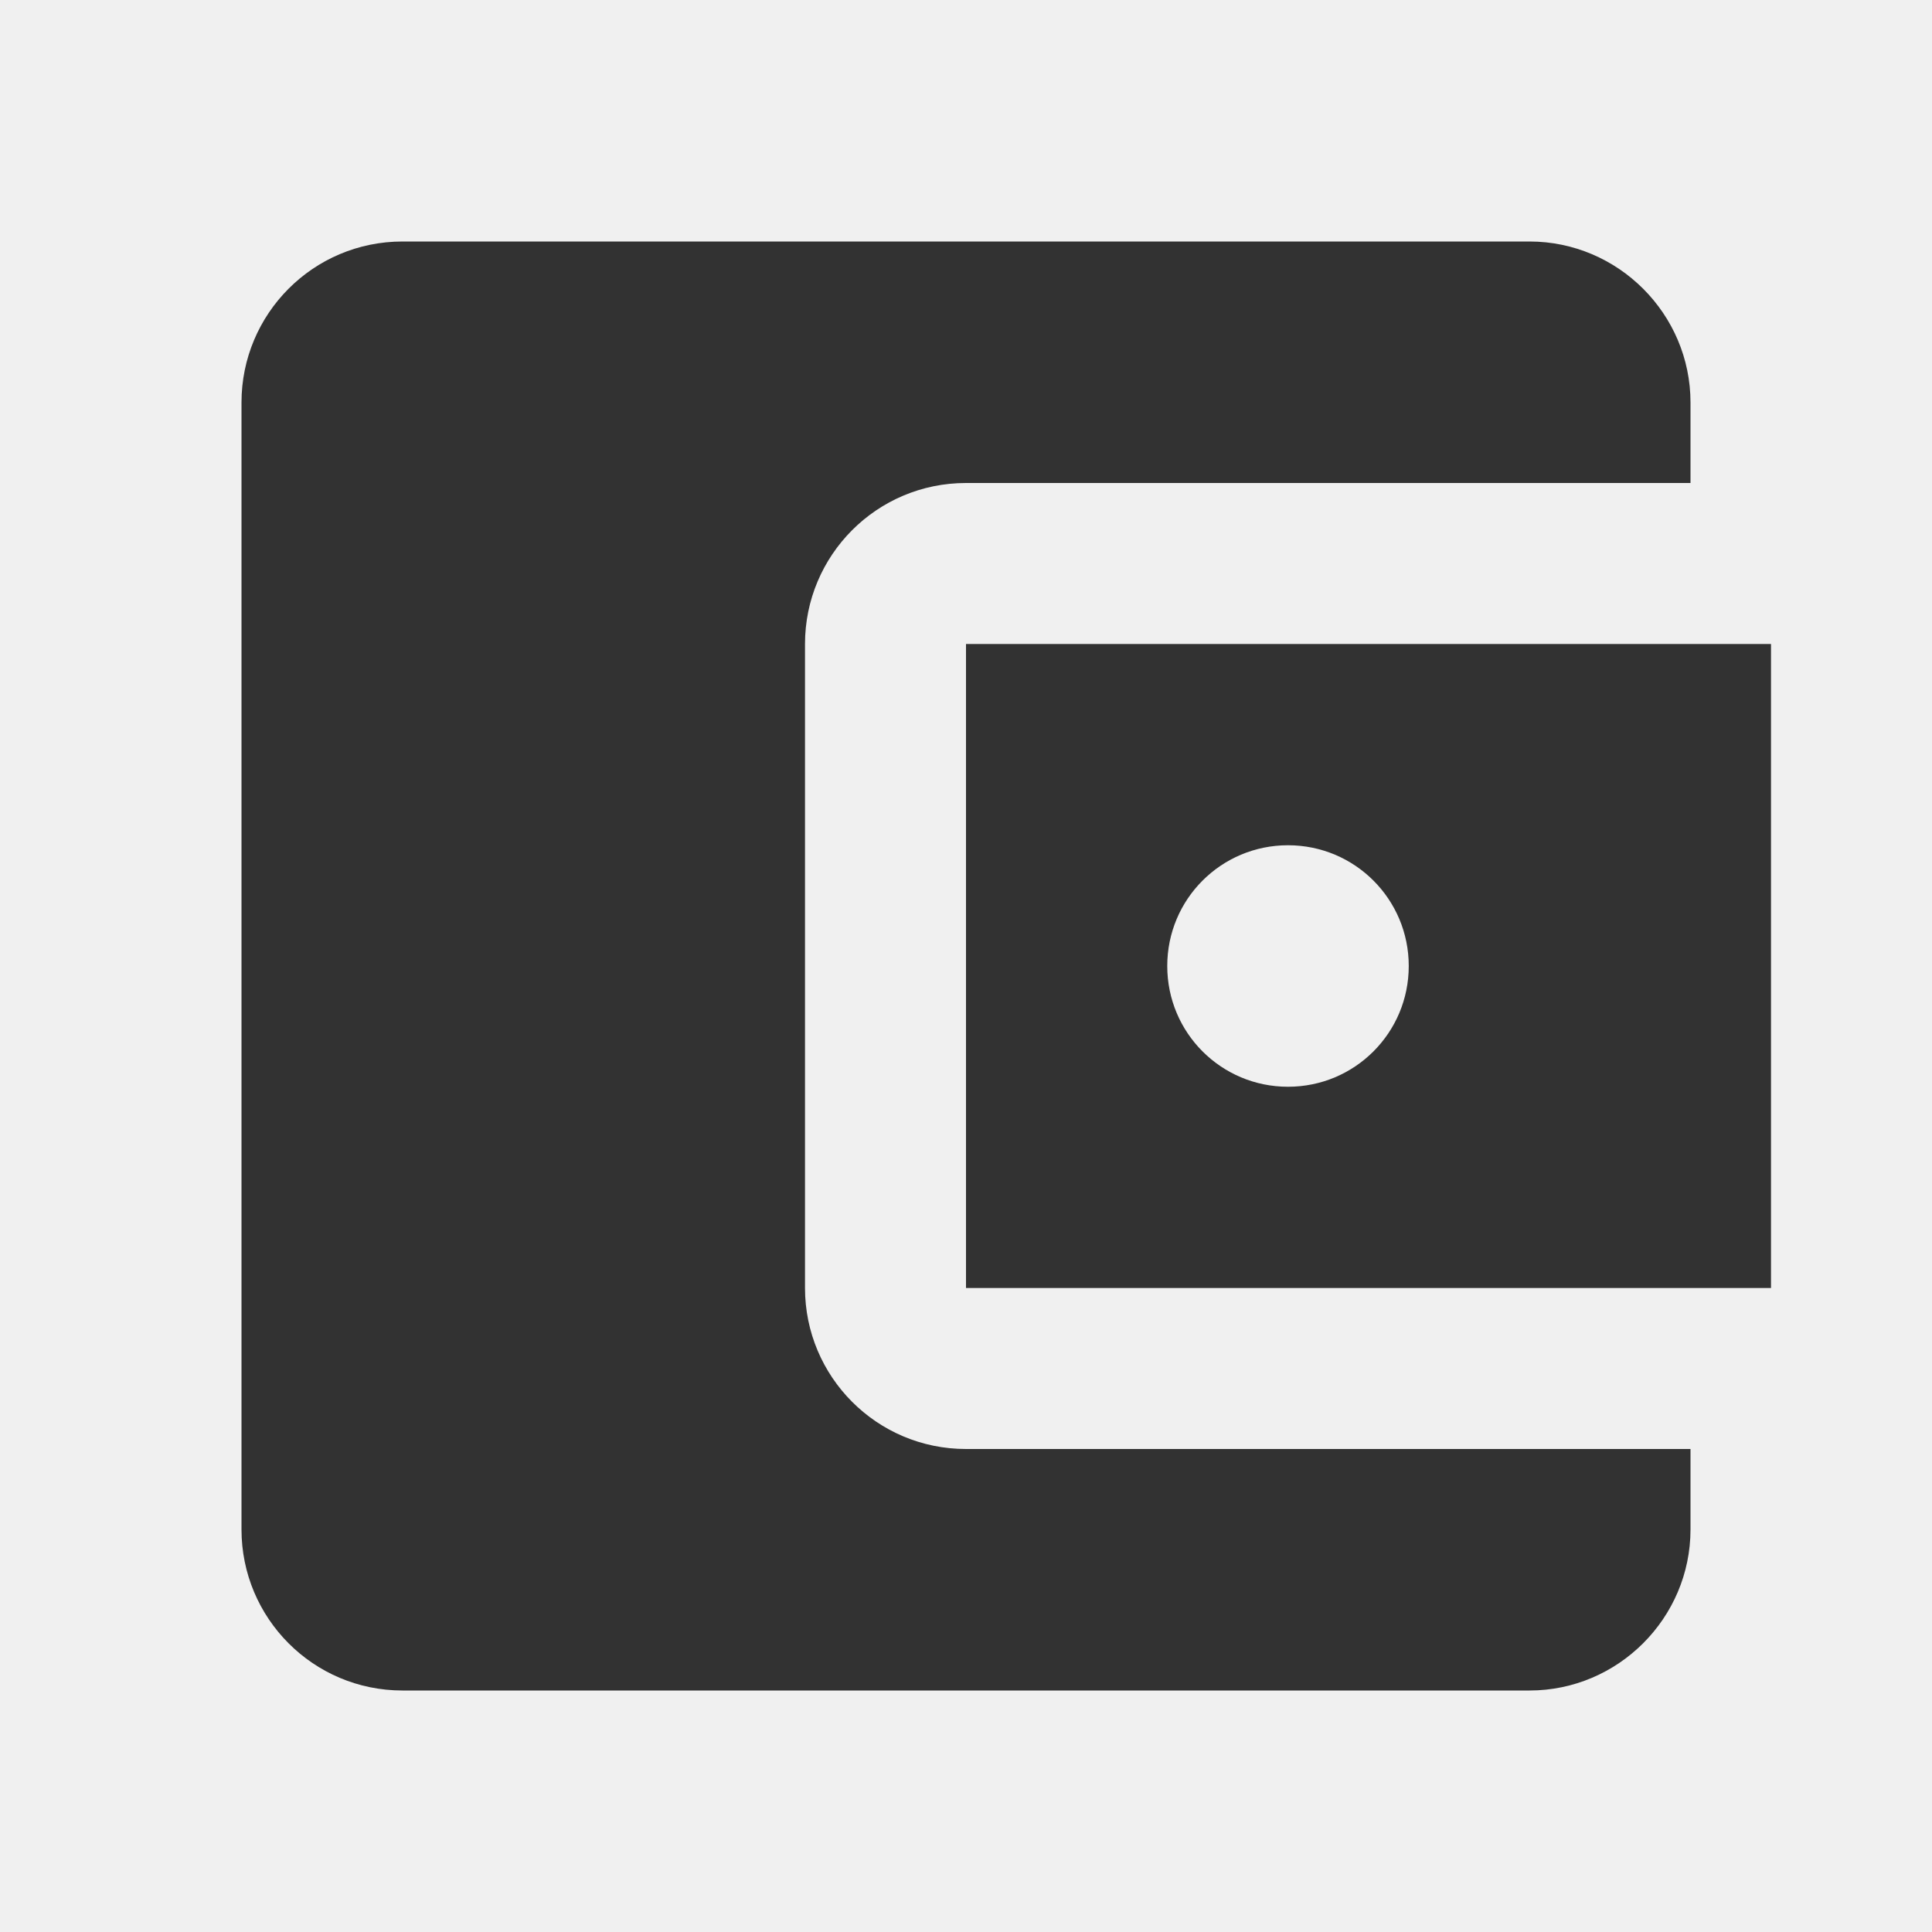
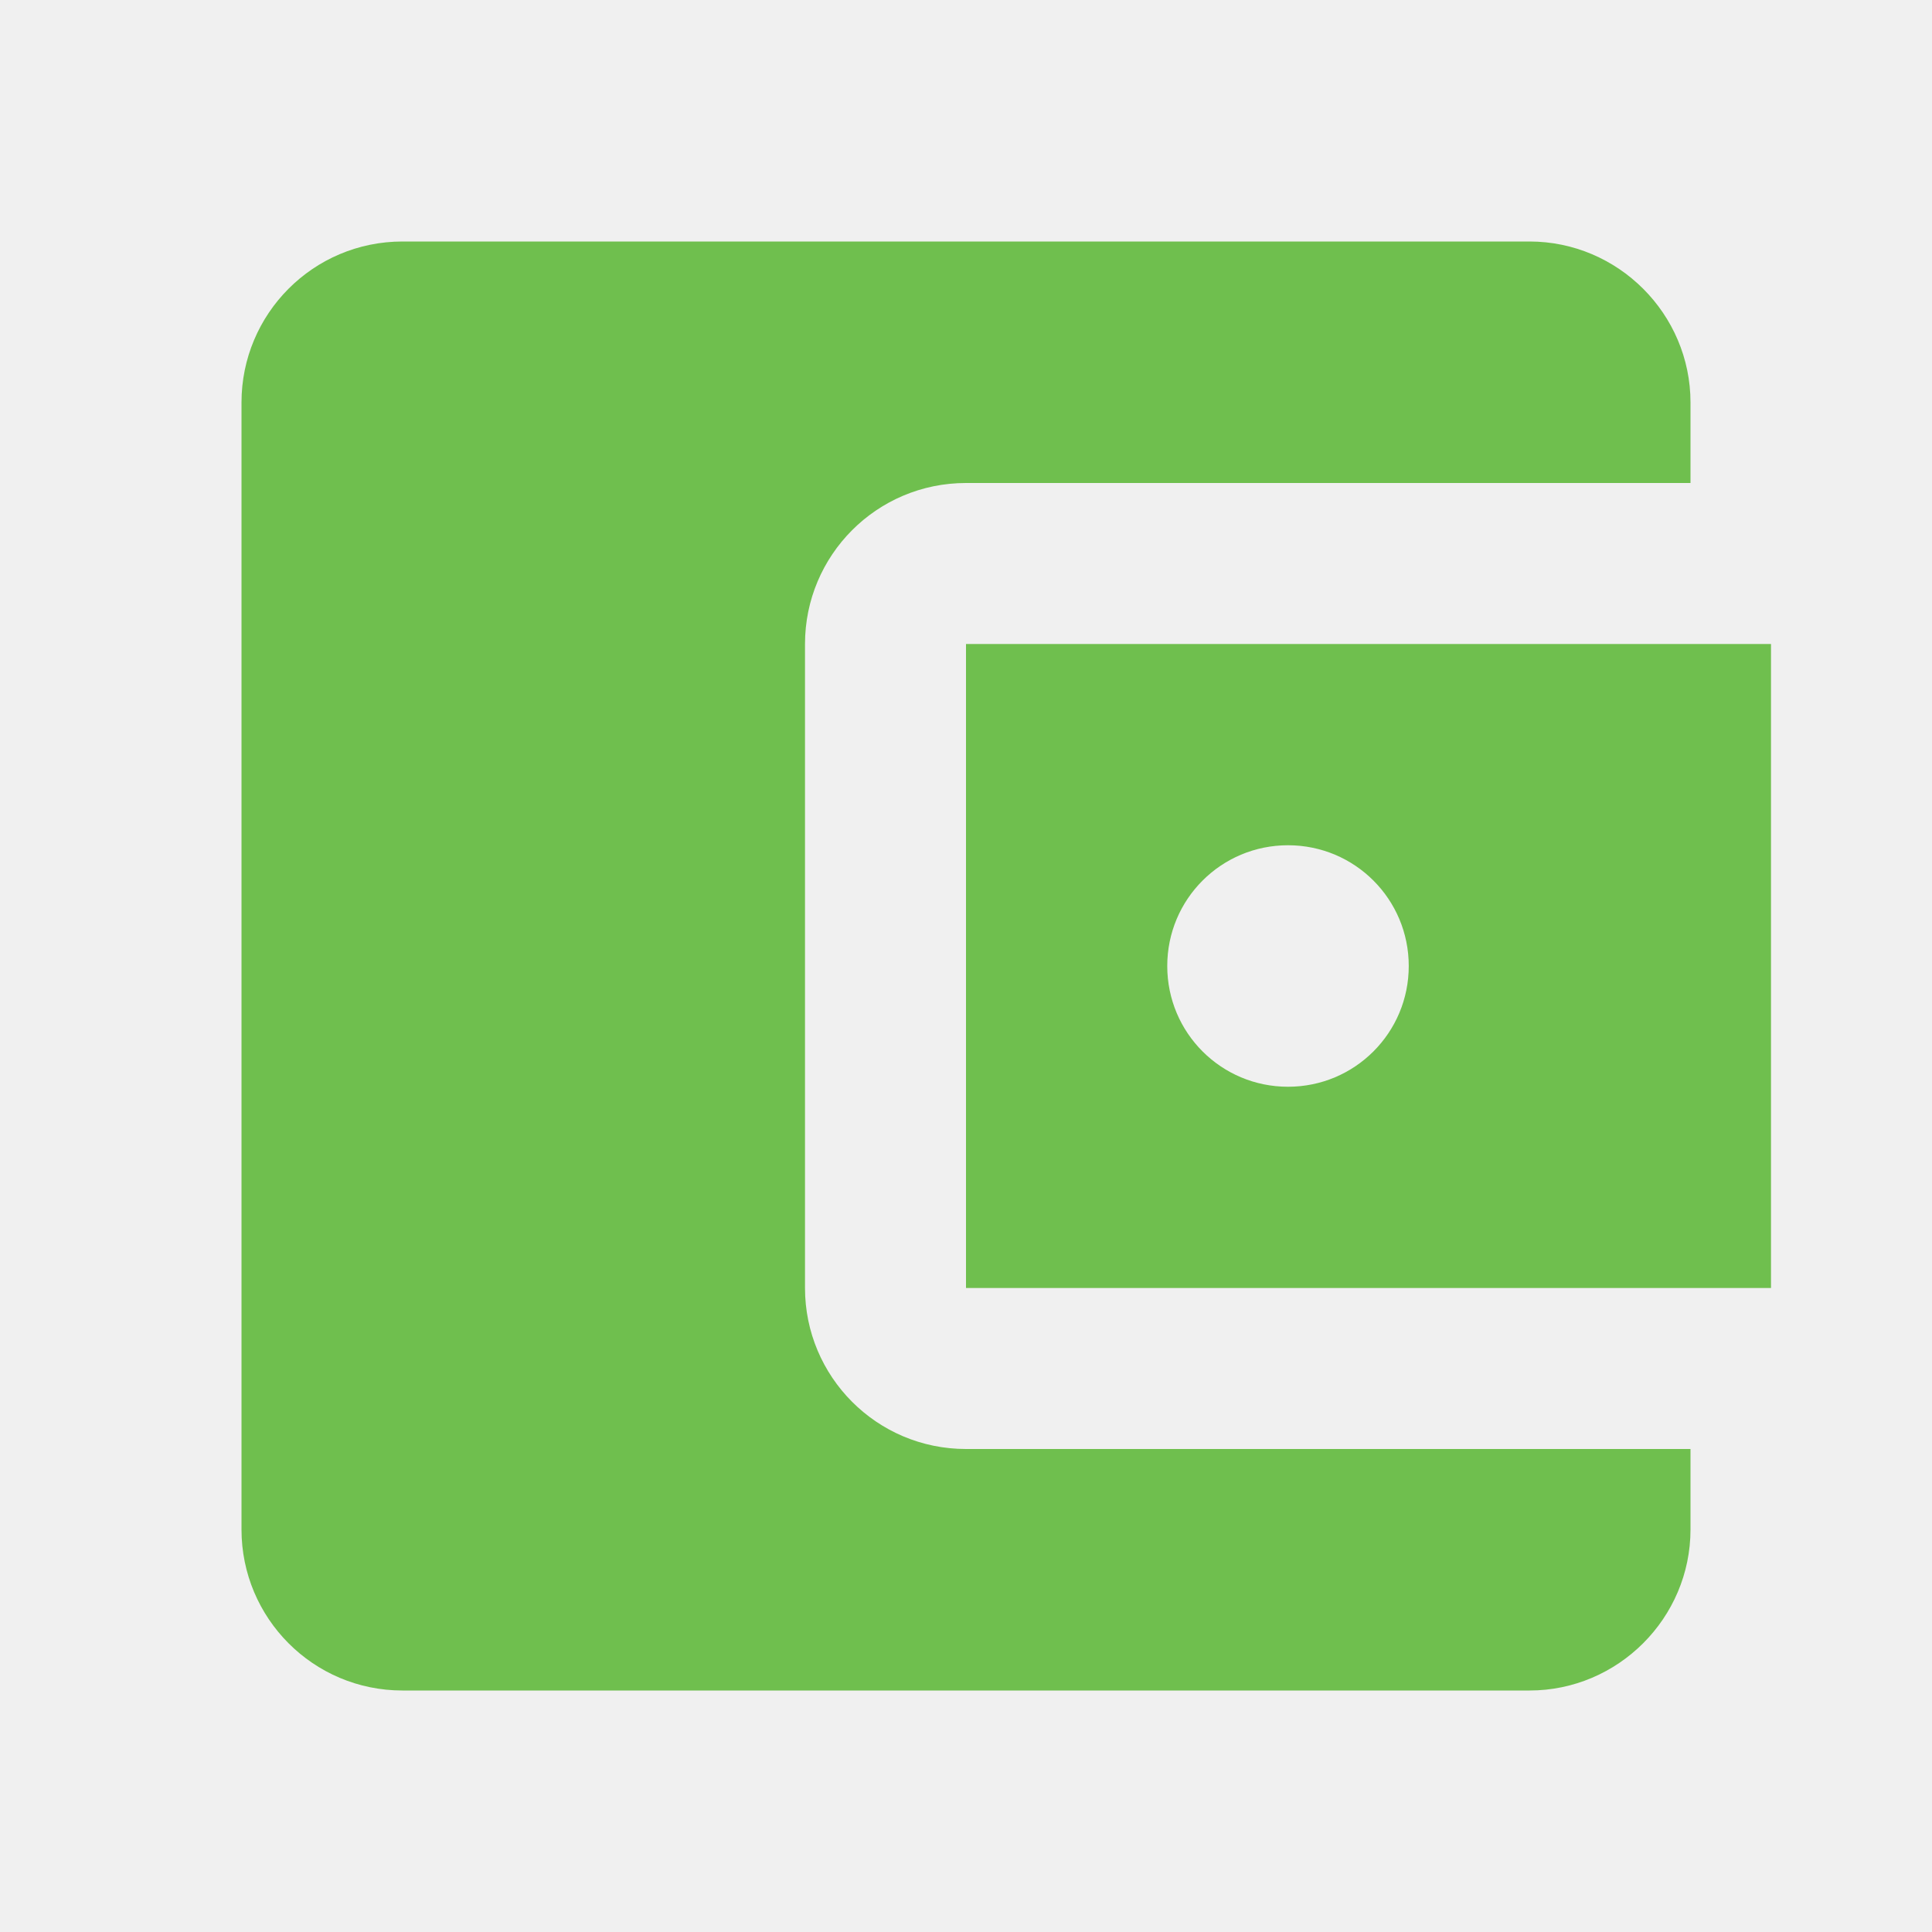
<svg xmlns="http://www.w3.org/2000/svg" width="24" height="24" viewBox="0 0 24 24" fill="none">
-   <g clip-path="url(#clip0_6_12412)">
-     <path d="M21 18V19C21 20.1 20.1 21 19 21H5C3.89 21 3 20.1 3 19V5C3 3.9 3.89 3 5 3H19C20.1 3 21 3.9 21 5V6H12C10.89 6 10 6.9 10 8V16C10 17.1 10.89 18 12 18H21ZM12 16H22V8H12V16ZM16 13.5C15.17 13.5 14.5 12.83 14.5 12C14.5 11.17 15.17 10.5 16 10.5C16.83 10.5 17.5 11.17 17.5 12C17.5 12.83 16.83 13.5 16 13.5Z" fill="#323232" />
+   <g clip-path="url(#clip0_60_149)">
+     <mask id="mask0_60_149" style="mask-type:luminance" maskUnits="userSpaceOnUse" x="0" y="0" width="24" height="24">
+       <path d="M24 0H0V24H24V0Z" fill="white" />
+     </mask>
+     <g mask="url(#mask0_60_149)">
+       <path d="M21 18V19C21 20.1 20.1 21 19 21H5C3.89 21 3 20.1 3 19V5C3 3.9 3.89 3 5 3H19C20.1 3 21 3.9 21 5V6H12C10.89 6 10 6.9 10 8V16C10 17.1 10.89 18 12 18H21ZM12 16H22V8H12V16ZM16 13.5C15.17 13.5 14.5 12.83 14.5 12C14.5 11.17 15.17 10.5 16 10.5C16.83 10.5 17.5 11.17 17.5 12C17.5 12.83 16.83 13.5 16 13.5Z" fill="#6FBF4E" />
+     </g>
  </g>
  <defs>
-     <clipPath id="clip0_6_12412">
+     <clipPath id="clip0_60_149">
      <rect width="24" height="24" fill="white" />
    </clipPath>
  </defs>
</svg>
